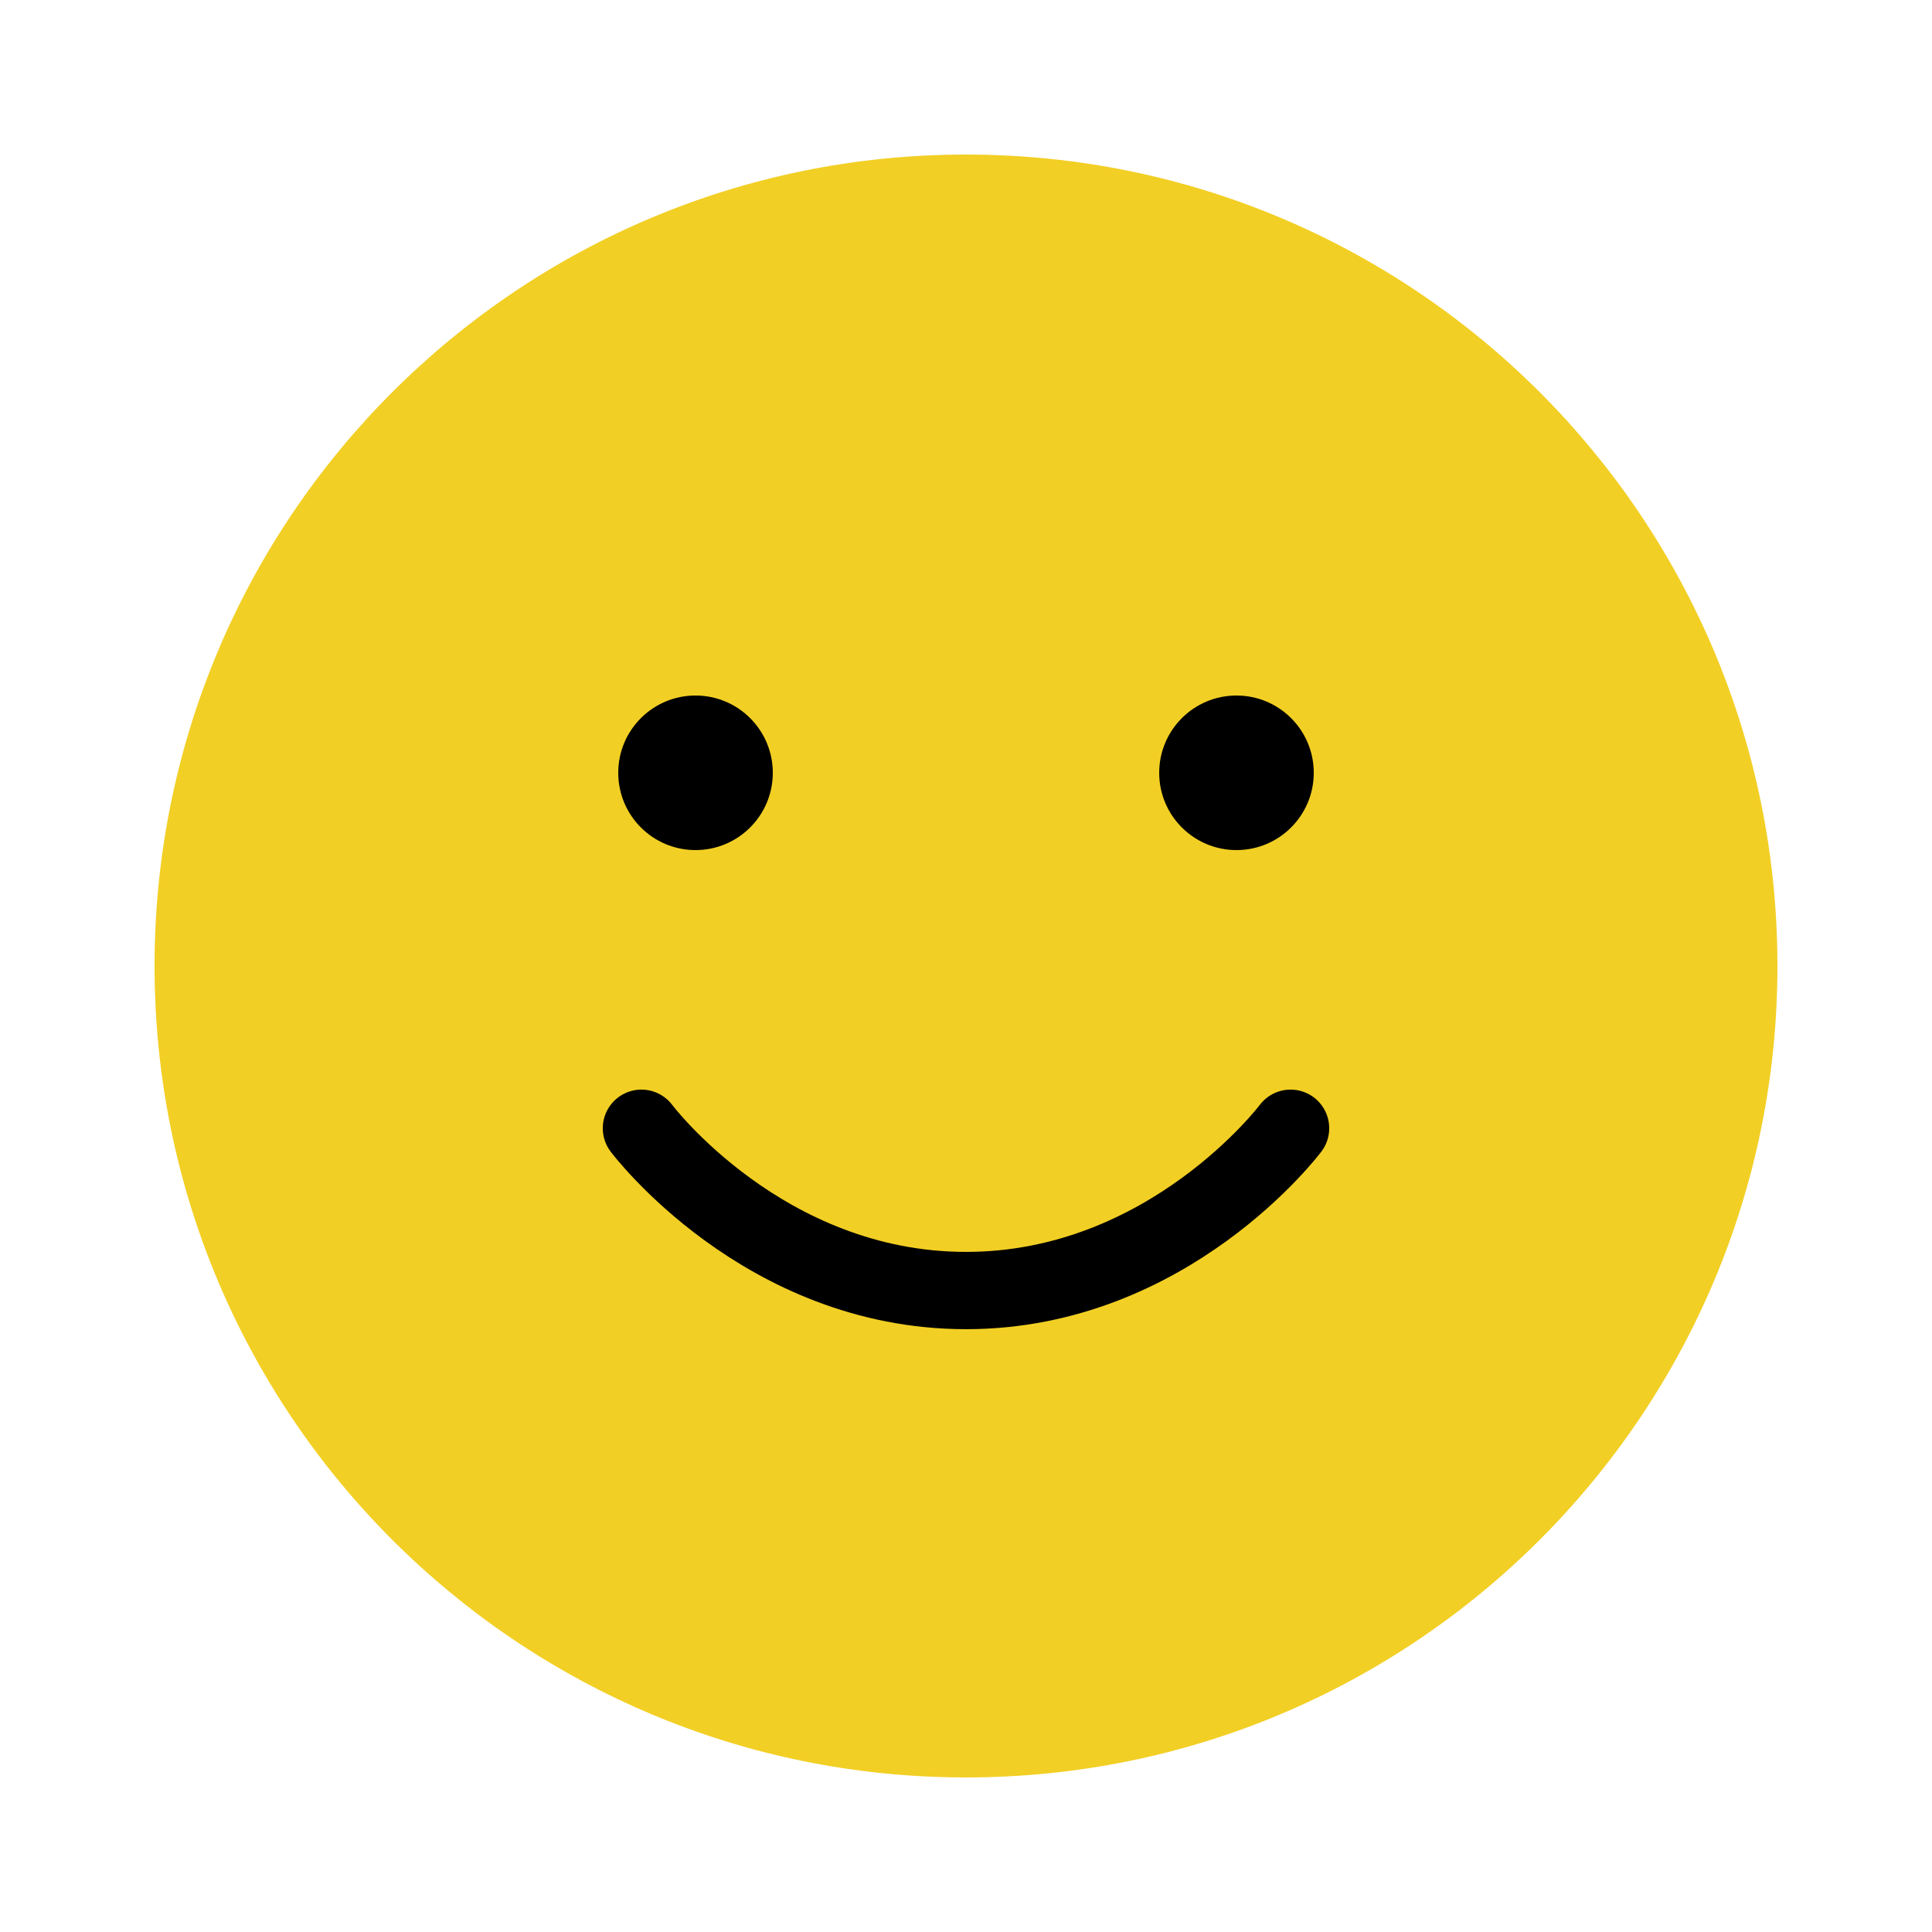
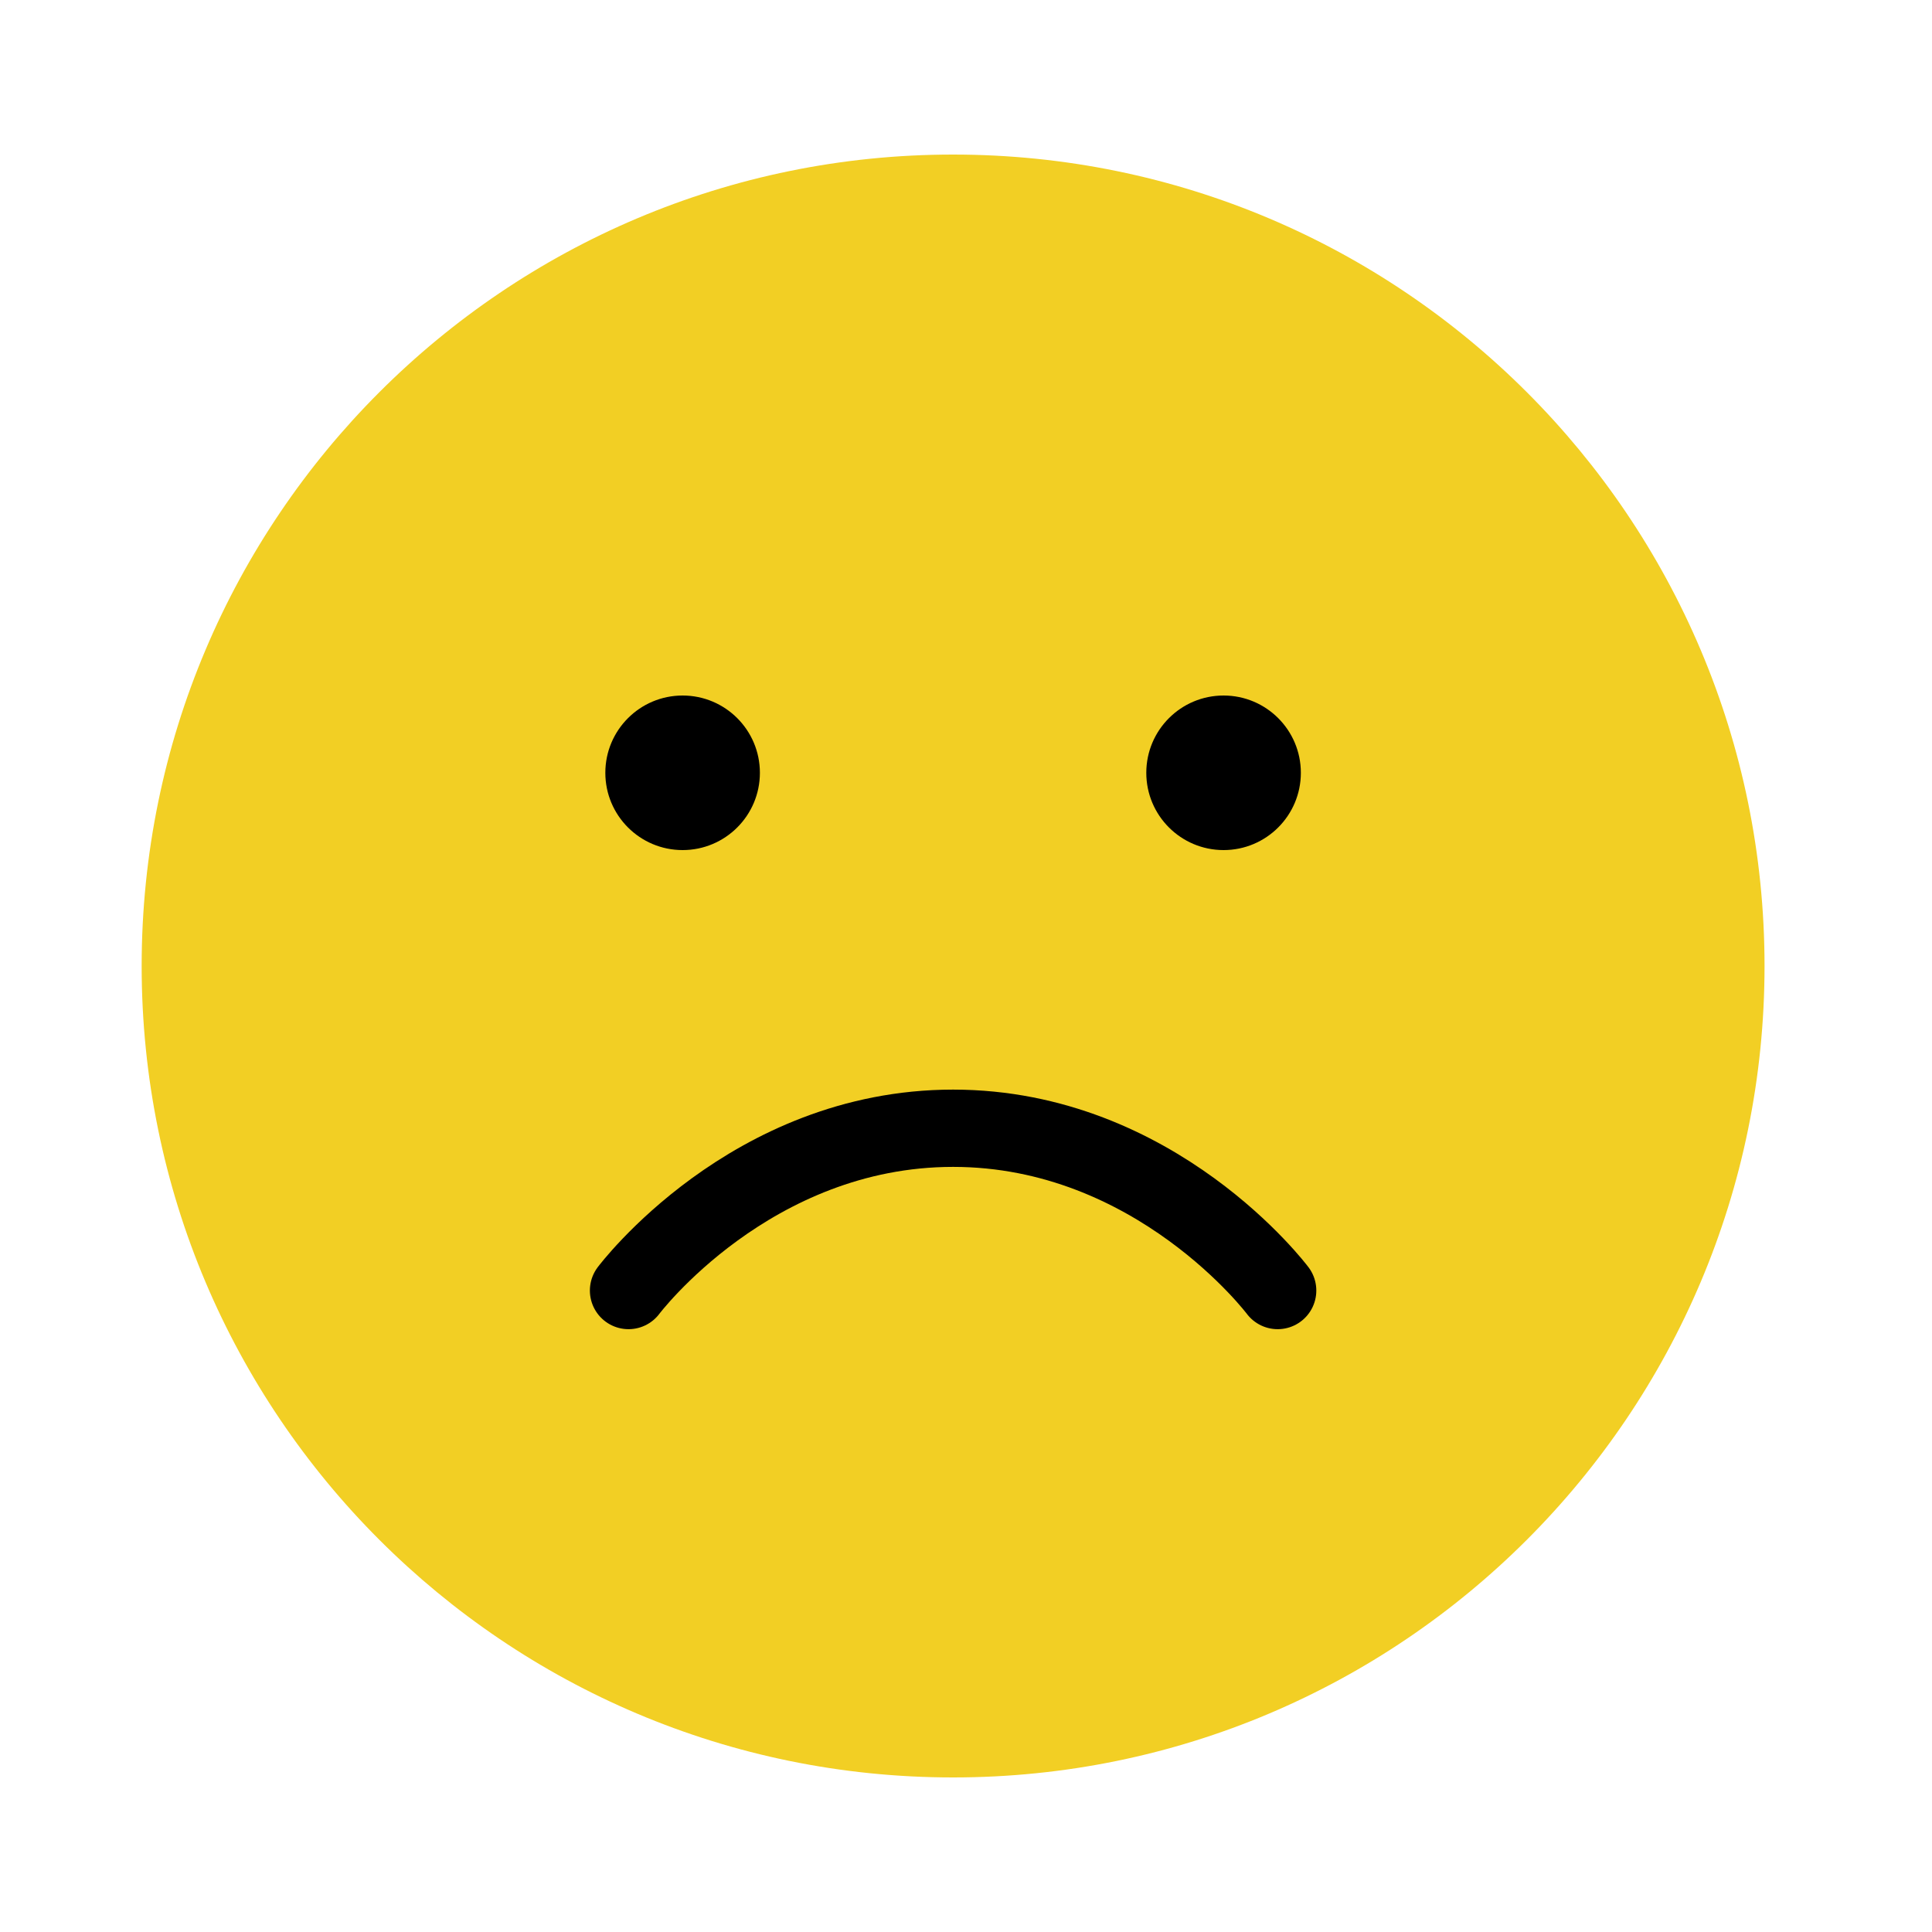
<svg xmlns="http://www.w3.org/2000/svg" width="50" height="50" viewBox="0 0 50 50" fill="none">
-   <path d="M25 46C36.598 46 46 36.598 46 25C46 13.402 36.598 4 25 4C13.402 4 4 13.402 4 25C4 36.598 13.402 46 25 46Z" fill="#F2CF24" />
-   <path d="M16.6 29.199C16.6 29.199 19.75 33.399 25 33.399C30.25 33.399 33.4 29.199 33.4 29.199" stroke="black" stroke-width="2" stroke-linecap="round" stroke-linejoin="round" />
-   <circle cx="18" cy="20" r="2" fill="black" />
-   <circle cx="32" cy="20" r="2" fill="black" />
+   <path d="M24.666 46C36.264 46 45.666 36.598 45.666 25C45.666 13.402 36.264 4 24.666 4C13.068 4 3.666 13.402 3.666 25C3.666 36.598 13.068 46 24.666 46Z" fill="#F2CF24" />
+   <path d="M33.066 33.399C33.066 33.399 29.916 29.199 24.666 29.199C19.416 29.199 16.266 33.399 16.266 33.399" stroke="black" stroke-width="2" stroke-linecap="round" stroke-linejoin="round" />
+   <circle cx="17.666" cy="20" r="2" fill="black" />
+   <circle cx="31.666" cy="20" r="2" fill="black" />
</svg>
